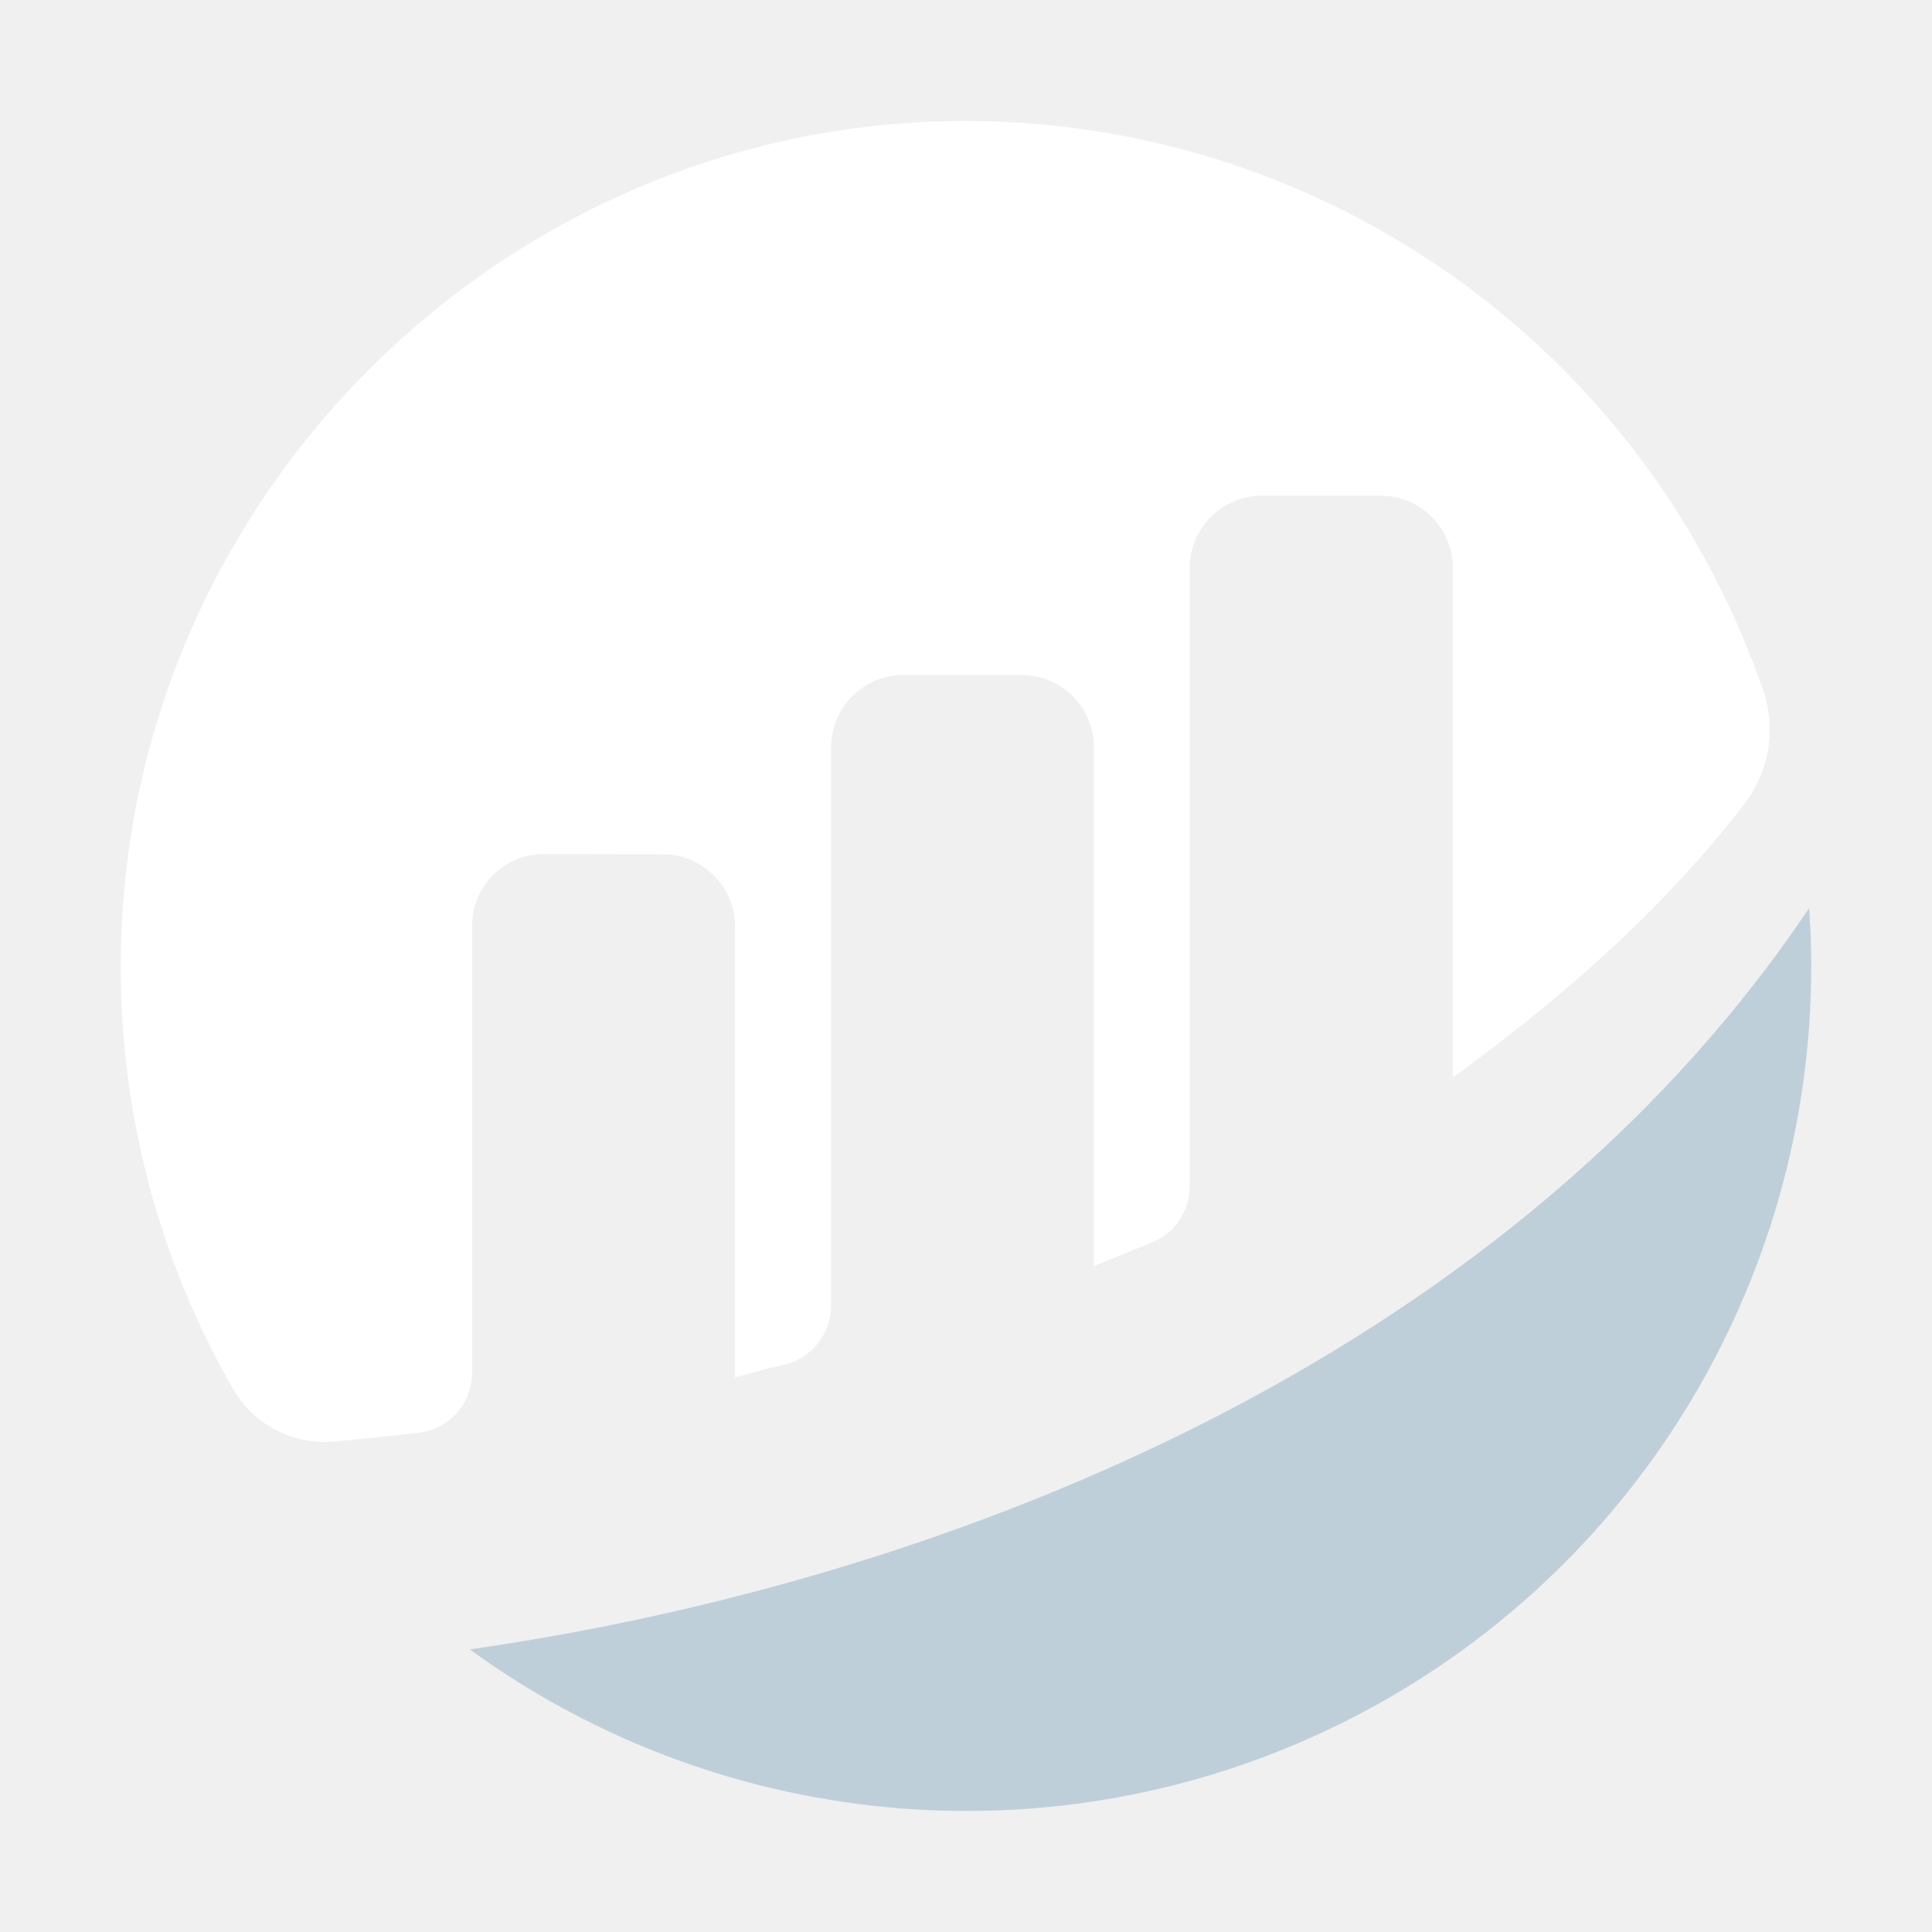
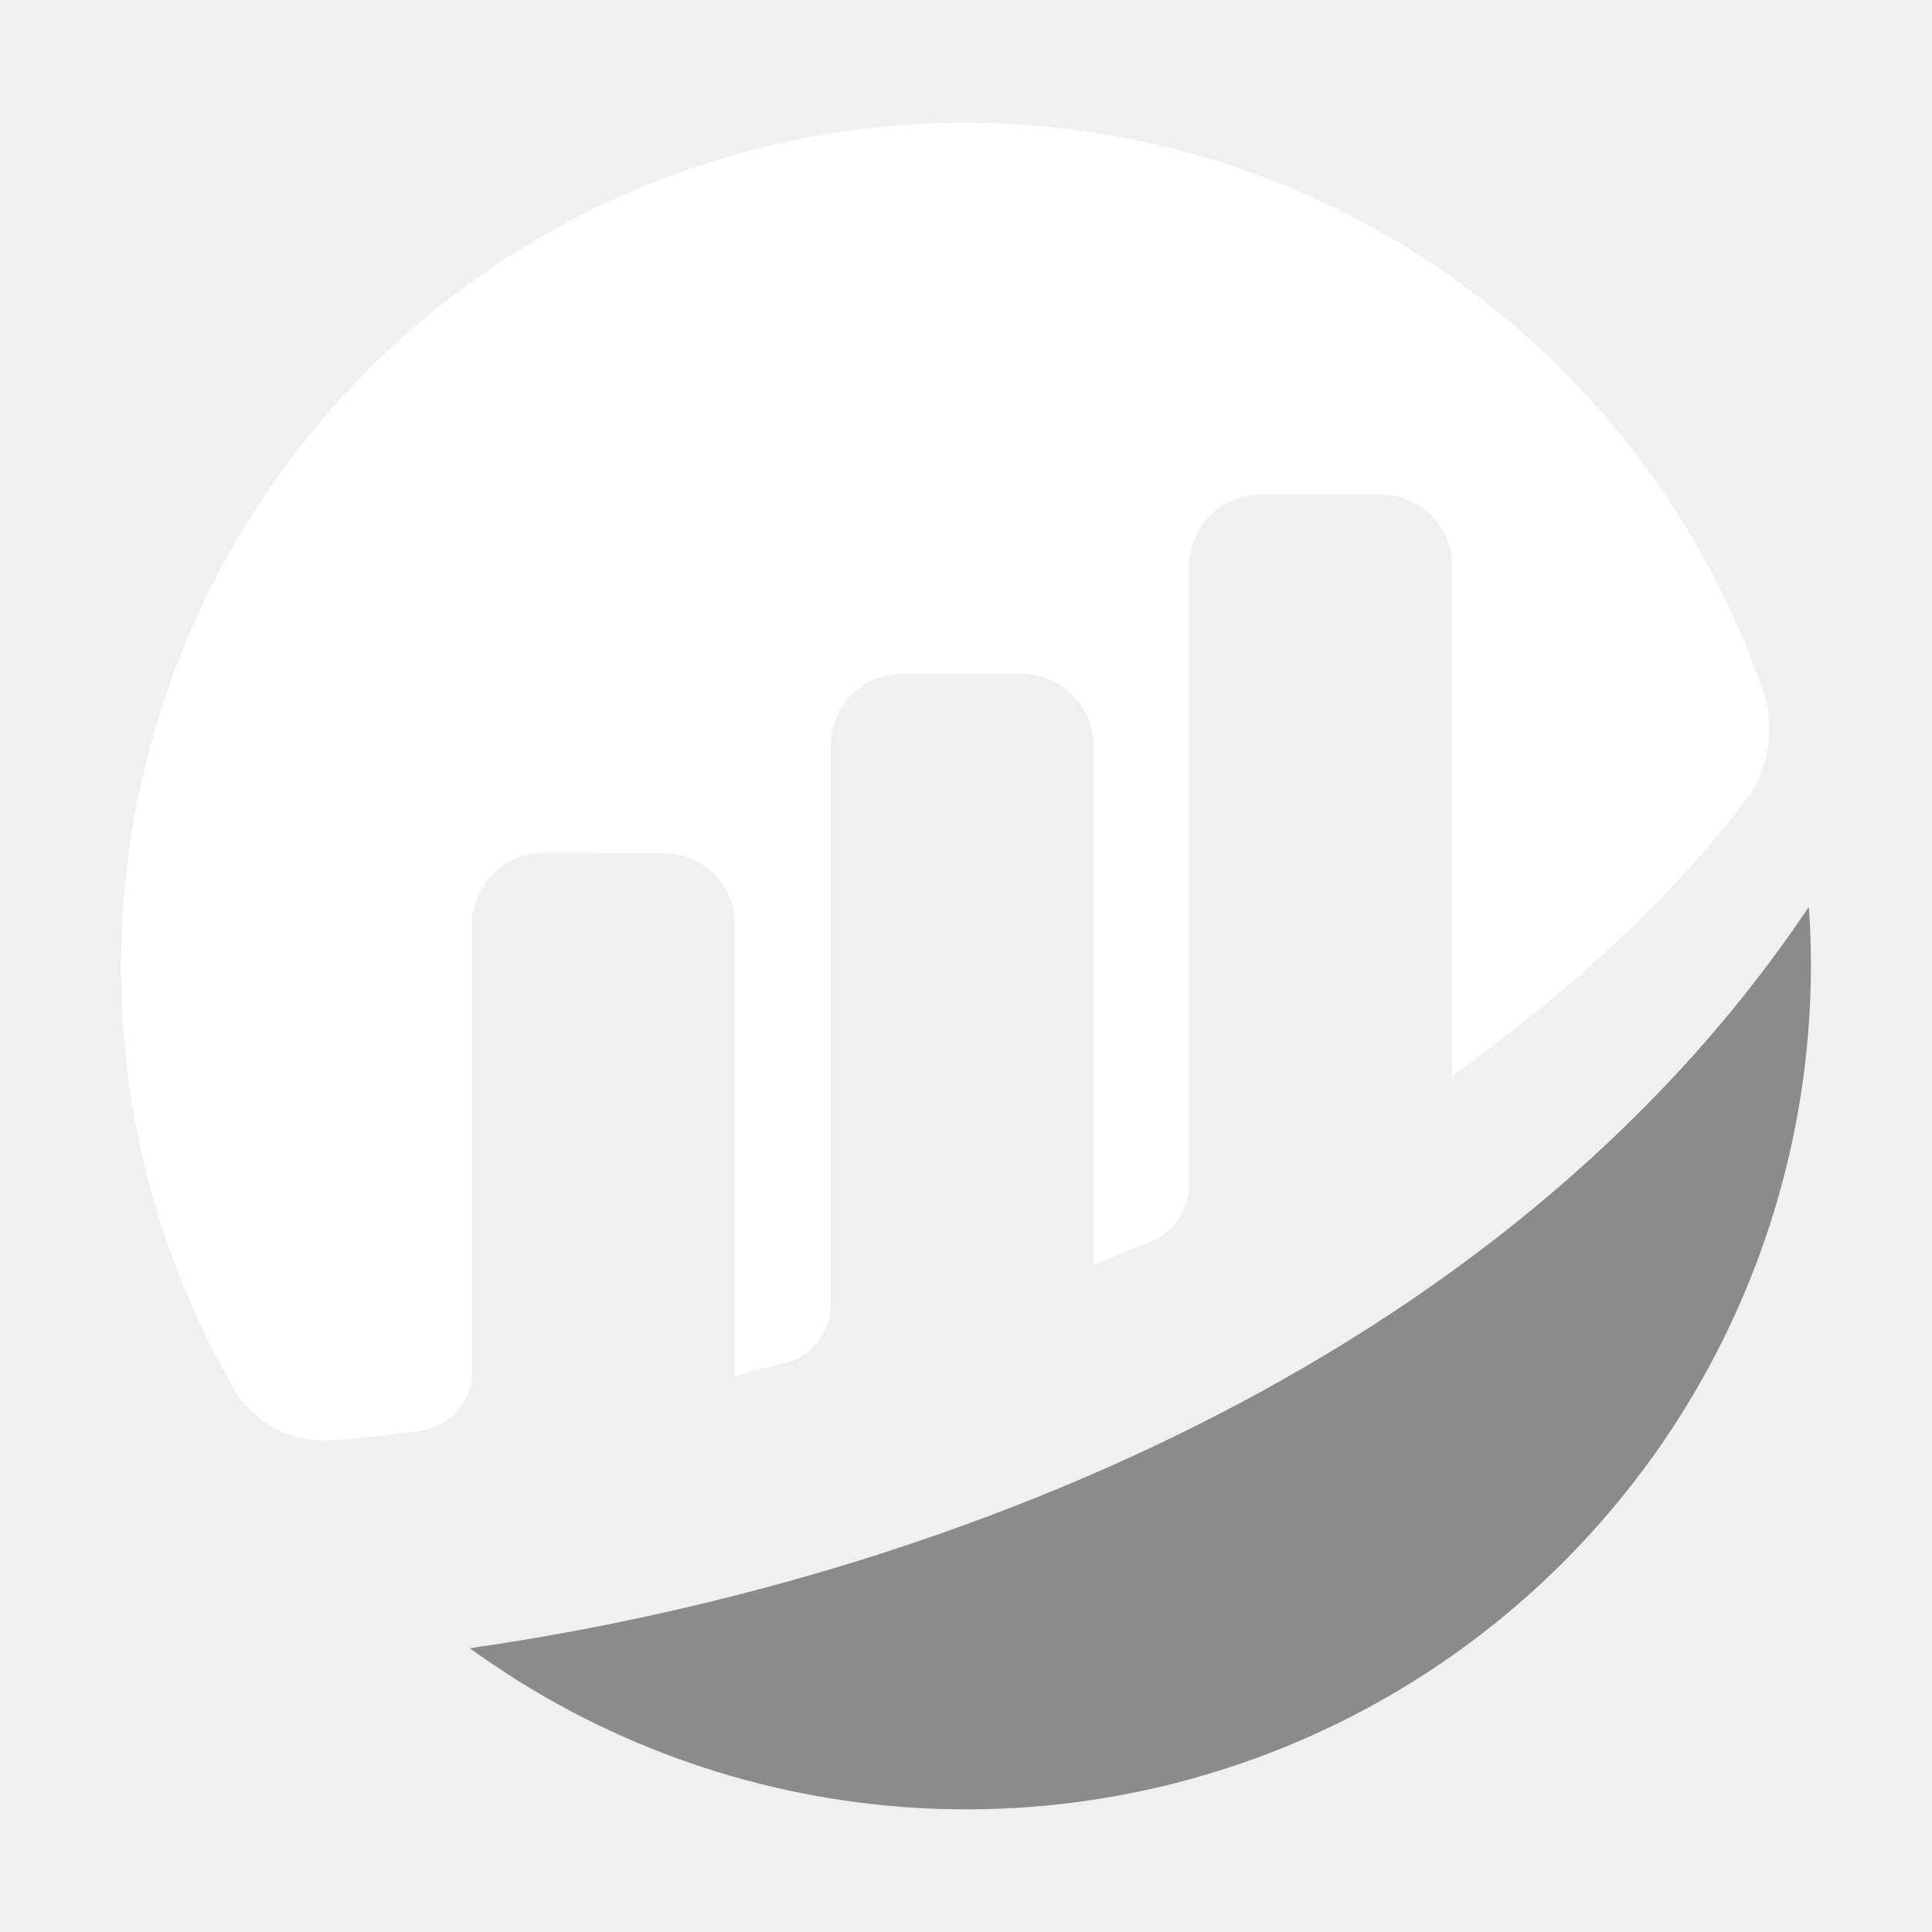
<svg xmlns="http://www.w3.org/2000/svg" viewBox="0 0 64 64">
-   <path fill="#fff" d="M15.64 30.66a2.37 2.37 0 0 1 2.38-2.37l3.96.01a2.4 2.4 0 0 1 2.37 2.38v14.95A32 32 0 0 1 26 45.2a2 2 0 0 0 1.53-1.93V24.74a2.4 2.4 0 0 1 2.38-2.38h3.96a2.4 2.4 0 0 1 2.37 2.38v17.2l1.96-.8a2 2 0 0 0 1.21-1.83V18.8a2.4 2.4 0 0 1 2.38-2.38h3.96a2.4 2.4 0 0 1 2.38 2.38v16.89c3.43-2.49 6.91-5.48 9.67-9.08a4 4 0 0 0 .61-3.73A27.95 27.95 0 0 0 32.35 4.01C16.83 3.81 4 16.48 4 32.01a28 28 0 0 0 3.72 14 3.5 3.5 0 0 0 3.37 1.74 97 97 0 0 0 2.8-.29 2 2 0 0 0 1.75-1.96z" />
-   <path fill="#bfcfda" d="M15.55 54.63A27.98 27.98 0 0 0 60 32q0-.96-.07-1.92C49.7 45.33 30.83 52.46 15.55 54.64" />
+   <path fill="white" d="M15.64 30.62a2.37 2.37 0 0 1 2.38-2.37l3.96.01a2.37 2.37 0 0 1 2.37 2.38v14.94q.68-.2 1.64-.42a2 2 0 0 0 1.53-1.92V24.7a2.37 2.37 0 0 1 2.37-2.38h3.96a2.4 2.4 0 0 1 2.38 2.38v17.2l1.96-.8a2 2 0 0 0 1.2-1.83V18.76a2.37 2.37 0 0 1 2.38-2.38h3.96a2.37 2.37 0 0 1 2.38 2.38v16.88c3.44-2.48 6.91-5.47 9.68-9.07a4 4 0 0 0 .6-3.73 27.98 27.98 0 0 0-47.32-9.4 28 28 0 0 0-3.35 32.52 3.5 3.5 0 0 0 3.37 1.75q1.13-.1 2.8-.3a2 2 0 0 0 1.75-1.96z" />
+   <path fill="#8B8B8B" d="M15.55 54.59a28 28 0 0 0 29.16 2.3 28 28 0 0 0 15.28-24.93q0-.97-.07-1.92C49.7 45.3 30.82 52.42 15.55 54.6" />
</svg>
